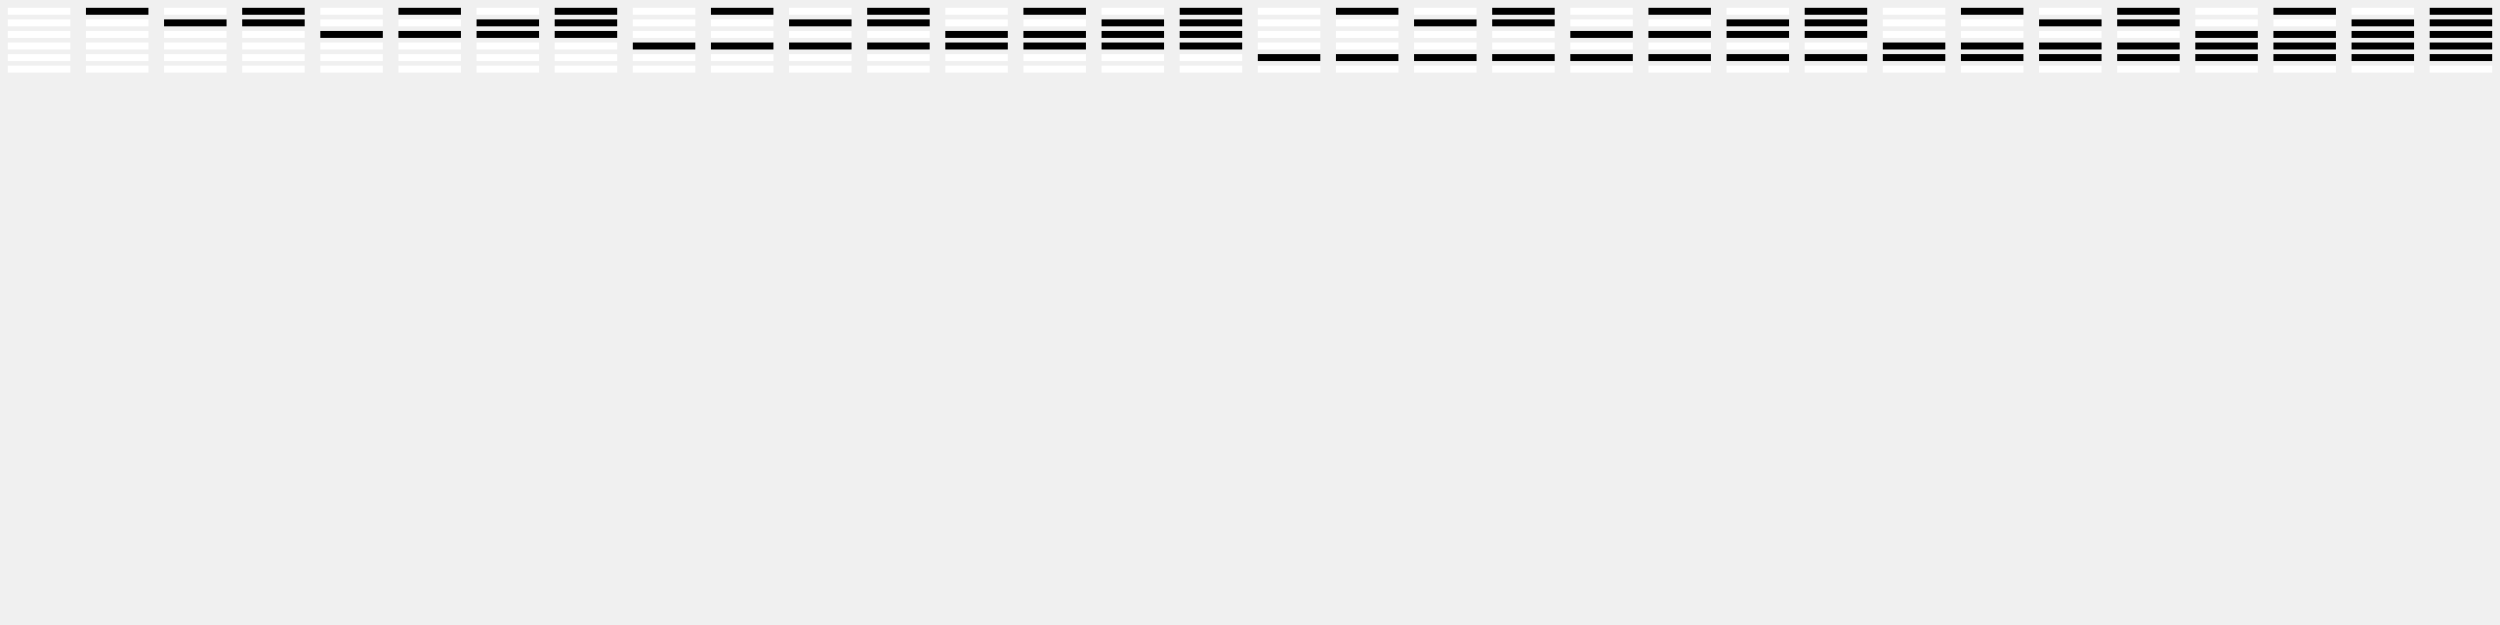
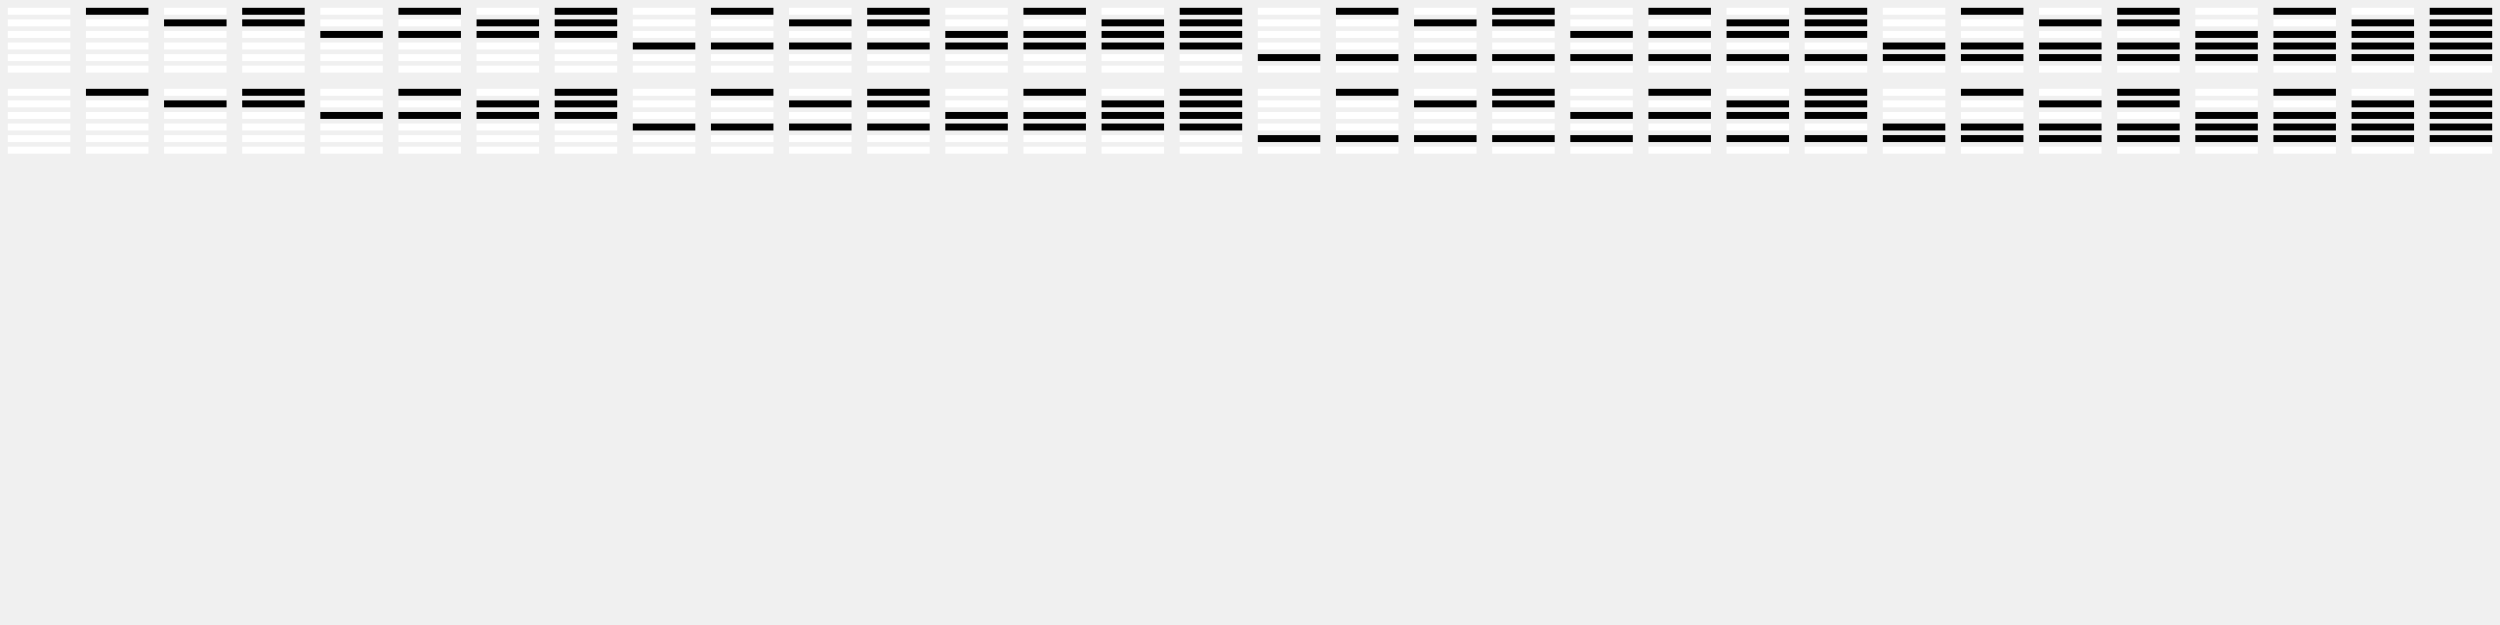
<svg xmlns="http://www.w3.org/2000/svg" version="1.1" baseProfile="full" width="3200" height="800">
  <rect x="10" y="10" width="80" height="8.888" fill="white" />
  <rect x="110" y="10" width="80" height="8.888" fill="black" />
  <rect x="210" y="10" width="80" height="8.888" fill="white" />
  <rect x="310" y="10" width="80" height="8.888" fill="black" />
  <rect x="410" y="10" width="80" height="8.888" fill="white" />
  <rect x="510" y="10" width="80" height="8.888" fill="black" />
  <rect x="610" y="10" width="80" height="8.888" fill="white" />
  <rect x="710" y="10" width="80" height="8.888" fill="black" />
  <rect x="810" y="10" width="80" height="8.888" fill="white" />
  <rect x="910" y="10" width="80" height="8.888" fill="black" />
  <rect x="1010" y="10" width="80" height="8.888" fill="white" />
  <rect x="1110" y="10" width="80" height="8.888" fill="black" />
  <rect x="1210" y="10" width="80" height="8.888" fill="white" />
  <rect x="1310" y="10" width="80" height="8.888" fill="black" />
  <rect x="1410" y="10" width="80" height="8.888" fill="white" />
  <rect x="1510" y="10" width="80" height="8.888" fill="black" />
  <rect x="1610" y="10" width="80" height="8.888" fill="white" />
  <rect x="1710" y="10" width="80" height="8.888" fill="black" />
  <rect x="1810" y="10" width="80" height="8.888" fill="white" />
  <rect x="1910" y="10" width="80" height="8.888" fill="black" />
  <rect x="2010" y="10" width="80" height="8.888" fill="white" />
  <rect x="2110" y="10" width="80" height="8.888" fill="black" />
  <rect x="2210" y="10" width="80" height="8.888" fill="white" />
  <rect x="2310" y="10" width="80" height="8.888" fill="black" />
  <rect x="2410" y="10" width="80" height="8.888" fill="white" />
  <rect x="2510" y="10" width="80" height="8.888" fill="black" />
  <rect x="2610" y="10" width="80" height="8.888" fill="white" />
  <rect x="2710" y="10" width="80" height="8.888" fill="black" />
  <rect x="2810" y="10" width="80" height="8.888" fill="white" />
  <rect x="2910" y="10" width="80" height="8.888" fill="black" />
  <rect x="3010" y="10" width="80" height="8.888" fill="white" />
  <rect x="3110" y="10" width="80" height="8.888" fill="black" />
  <rect x="10" y="24.813" width="80" height="8.888" fill="white" />
  <rect x="110" y="24.813" width="80" height="8.888" fill="white" />
  <rect x="210" y="24.813" width="80" height="8.888" fill="black" />
  <rect x="310" y="24.813" width="80" height="8.888" fill="black" />
  <rect x="410" y="24.813" width="80" height="8.888" fill="white" />
  <rect x="510" y="24.813" width="80" height="8.888" fill="white" />
  <rect x="610" y="24.813" width="80" height="8.888" fill="black" />
  <rect x="710" y="24.813" width="80" height="8.888" fill="black" />
  <rect x="810" y="24.813" width="80" height="8.888" fill="white" />
  <rect x="910" y="24.813" width="80" height="8.888" fill="white" />
  <rect x="1010" y="24.813" width="80" height="8.888" fill="black" />
  <rect x="1110" y="24.813" width="80" height="8.888" fill="black" />
  <rect x="1210" y="24.813" width="80" height="8.888" fill="white" />
  <rect x="1310" y="24.813" width="80" height="8.888" fill="white" />
  <rect x="1410" y="24.813" width="80" height="8.888" fill="black" />
  <rect x="1510" y="24.813" width="80" height="8.888" fill="black" />
  <rect x="1610" y="24.813" width="80" height="8.888" fill="white" />
  <rect x="1710" y="24.813" width="80" height="8.888" fill="white" />
  <rect x="1810" y="24.813" width="80" height="8.888" fill="black" />
  <rect x="1910" y="24.813" width="80" height="8.888" fill="black" />
  <rect x="2010" y="24.813" width="80" height="8.888" fill="white" />
  <rect x="2110" y="24.813" width="80" height="8.888" fill="white" />
  <rect x="2210" y="24.813" width="80" height="8.888" fill="black" />
  <rect x="2310" y="24.813" width="80" height="8.888" fill="black" />
  <rect x="2410" y="24.813" width="80" height="8.888" fill="white" />
  <rect x="2510" y="24.813" width="80" height="8.888" fill="white" />
  <rect x="2610" y="24.813" width="80" height="8.888" fill="black" />
  <rect x="2710" y="24.813" width="80" height="8.888" fill="black" />
  <rect x="2810" y="24.813" width="80" height="8.888" fill="white" />
  <rect x="2910" y="24.813" width="80" height="8.888" fill="white" />
  <rect x="3010" y="24.813" width="80" height="8.888" fill="black" />
  <rect x="3110" y="24.813" width="80" height="8.888" fill="black" />
  <rect x="10" y="39.627" width="80" height="8.888" fill="white" />
  <rect x="110" y="39.627" width="80" height="8.888" fill="white" />
  <rect x="210" y="39.627" width="80" height="8.888" fill="white" />
  <rect x="310" y="39.627" width="80" height="8.888" fill="white" />
  <rect x="410" y="39.627" width="80" height="8.888" fill="black" />
  <rect x="510" y="39.627" width="80" height="8.888" fill="black" />
  <rect x="610" y="39.627" width="80" height="8.888" fill="black" />
  <rect x="710" y="39.627" width="80" height="8.888" fill="black" />
  <rect x="810" y="39.627" width="80" height="8.888" fill="white" />
  <rect x="910" y="39.627" width="80" height="8.888" fill="white" />
  <rect x="1010" y="39.627" width="80" height="8.888" fill="white" />
  <rect x="1110" y="39.627" width="80" height="8.888" fill="white" />
  <rect x="1210" y="39.627" width="80" height="8.888" fill="black" />
  <rect x="1310" y="39.627" width="80" height="8.888" fill="black" />
  <rect x="1410" y="39.627" width="80" height="8.888" fill="black" />
  <rect x="1510" y="39.627" width="80" height="8.888" fill="black" />
  <rect x="1610" y="39.627" width="80" height="8.888" fill="white" />
  <rect x="1710" y="39.627" width="80" height="8.888" fill="white" />
  <rect x="1810" y="39.627" width="80" height="8.888" fill="white" />
  <rect x="1910" y="39.627" width="80" height="8.888" fill="white" />
  <rect x="2010" y="39.627" width="80" height="8.888" fill="black" />
  <rect x="2110" y="39.627" width="80" height="8.888" fill="black" />
  <rect x="2210" y="39.627" width="80" height="8.888" fill="black" />
  <rect x="2310" y="39.627" width="80" height="8.888" fill="black" />
  <rect x="2410" y="39.627" width="80" height="8.888" fill="white" />
  <rect x="2510" y="39.627" width="80" height="8.888" fill="white" />
  <rect x="2610" y="39.627" width="80" height="8.888" fill="white" />
  <rect x="2710" y="39.627" width="80" height="8.888" fill="white" />
  <rect x="2810" y="39.627" width="80" height="8.888" fill="black" />
  <rect x="2910" y="39.627" width="80" height="8.888" fill="black" />
  <rect x="3010" y="39.627" width="80" height="8.888" fill="black" />
  <rect x="3110" y="39.627" width="80" height="8.888" fill="black" />
  <rect x="10" y="54.44" width="80" height="8.888" fill="white" />
  <rect x="110" y="54.44" width="80" height="8.888" fill="white" />
  <rect x="210" y="54.44" width="80" height="8.888" fill="white" />
  <rect x="310" y="54.44" width="80" height="8.888" fill="white" />
  <rect x="410" y="54.44" width="80" height="8.888" fill="white" />
  <rect x="510" y="54.44" width="80" height="8.888" fill="white" />
  <rect x="610" y="54.44" width="80" height="8.888" fill="white" />
  <rect x="710" y="54.44" width="80" height="8.888" fill="white" />
  <rect x="810" y="54.44" width="80" height="8.888" fill="black" />
  <rect x="910" y="54.44" width="80" height="8.888" fill="black" />
  <rect x="1010" y="54.44" width="80" height="8.888" fill="black" />
  <rect x="1110" y="54.44" width="80" height="8.888" fill="black" />
  <rect x="1210" y="54.44" width="80" height="8.888" fill="black" />
  <rect x="1310" y="54.44" width="80" height="8.888" fill="black" />
  <rect x="1410" y="54.44" width="80" height="8.888" fill="black" />
  <rect x="1510" y="54.44" width="80" height="8.888" fill="black" />
  <rect x="1610" y="54.44" width="80" height="8.888" fill="white" />
  <rect x="1710" y="54.44" width="80" height="8.888" fill="white" />
  <rect x="1810" y="54.44" width="80" height="8.888" fill="white" />
  <rect x="1910" y="54.44" width="80" height="8.888" fill="white" />
  <rect x="2010" y="54.44" width="80" height="8.888" fill="white" />
  <rect x="2110" y="54.44" width="80" height="8.888" fill="white" />
  <rect x="2210" y="54.44" width="80" height="8.888" fill="white" />
  <rect x="2310" y="54.44" width="80" height="8.888" fill="white" />
  <rect x="2410" y="54.44" width="80" height="8.888" fill="black" />
  <rect x="2510" y="54.44" width="80" height="8.888" fill="black" />
  <rect x="2610" y="54.44" width="80" height="8.888" fill="black" />
  <rect x="2710" y="54.44" width="80" height="8.888" fill="black" />
  <rect x="2810" y="54.44" width="80" height="8.888" fill="black" />
  <rect x="2910" y="54.44" width="80" height="8.888" fill="black" />
  <rect x="3010" y="54.44" width="80" height="8.888" fill="black" />
  <rect x="3110" y="54.44" width="80" height="8.888" fill="black" />
  <rect x="10" y="69.253" width="80" height="8.888" fill="white" />
  <rect x="110" y="69.253" width="80" height="8.888" fill="white" />
  <rect x="210" y="69.253" width="80" height="8.888" fill="white" />
  <rect x="310" y="69.253" width="80" height="8.888" fill="white" />
  <rect x="410" y="69.253" width="80" height="8.888" fill="white" />
  <rect x="510" y="69.253" width="80" height="8.888" fill="white" />
  <rect x="610" y="69.253" width="80" height="8.888" fill="white" />
  <rect x="710" y="69.253" width="80" height="8.888" fill="white" />
  <rect x="810" y="69.253" width="80" height="8.888" fill="white" />
  <rect x="910" y="69.253" width="80" height="8.888" fill="white" />
  <rect x="1010" y="69.253" width="80" height="8.888" fill="white" />
  <rect x="1110" y="69.253" width="80" height="8.888" fill="white" />
  <rect x="1210" y="69.253" width="80" height="8.888" fill="white" />
  <rect x="1310" y="69.253" width="80" height="8.888" fill="white" />
  <rect x="1410" y="69.253" width="80" height="8.888" fill="white" />
  <rect x="1510" y="69.253" width="80" height="8.888" fill="white" />
  <rect x="1610" y="69.253" width="80" height="8.888" fill="black" />
  <rect x="1710" y="69.253" width="80" height="8.888" fill="black" />
  <rect x="1810" y="69.253" width="80" height="8.888" fill="black" />
  <rect x="1910" y="69.253" width="80" height="8.888" fill="black" />
  <rect x="2010" y="69.253" width="80" height="8.888" fill="black" />
  <rect x="2110" y="69.253" width="80" height="8.888" fill="black" />
  <rect x="2210" y="69.253" width="80" height="8.888" fill="black" />
  <rect x="2310" y="69.253" width="80" height="8.888" fill="black" />
  <rect x="2410" y="69.253" width="80" height="8.888" fill="black" />
  <rect x="2510" y="69.253" width="80" height="8.888" fill="black" />
  <rect x="2610" y="69.253" width="80" height="8.888" fill="black" />
  <rect x="2710" y="69.253" width="80" height="8.888" fill="black" />
  <rect x="2810" y="69.253" width="80" height="8.888" fill="black" />
  <rect x="2910" y="69.253" width="80" height="8.888" fill="black" />
  <rect x="3010" y="69.253" width="80" height="8.888" fill="black" />
  <rect x="3110" y="69.253" width="80" height="8.888" fill="black" />
  <rect x="10" y="84.067" width="80" height="8.888" fill="white" />
  <rect x="110" y="84.067" width="80" height="8.888" fill="white" />
  <rect x="210" y="84.067" width="80" height="8.888" fill="white" />
  <rect x="310" y="84.067" width="80" height="8.888" fill="white" />
  <rect x="410" y="84.067" width="80" height="8.888" fill="white" />
  <rect x="510" y="84.067" width="80" height="8.888" fill="white" />
  <rect x="610" y="84.067" width="80" height="8.888" fill="white" />
  <rect x="710" y="84.067" width="80" height="8.888" fill="white" />
  <rect x="810" y="84.067" width="80" height="8.888" fill="white" />
  <rect x="910" y="84.067" width="80" height="8.888" fill="white" />
  <rect x="1010" y="84.067" width="80" height="8.888" fill="white" />
  <rect x="1110" y="84.067" width="80" height="8.888" fill="white" />
  <rect x="1210" y="84.067" width="80" height="8.888" fill="white" />
  <rect x="1310" y="84.067" width="80" height="8.888" fill="white" />
  <rect x="1410" y="84.067" width="80" height="8.888" fill="white" />
  <rect x="1510" y="84.067" width="80" height="8.888" fill="white" />
  <rect x="1610" y="84.067" width="80" height="8.888" fill="white" />
  <rect x="1710" y="84.067" width="80" height="8.888" fill="white" />
  <rect x="1810" y="84.067" width="80" height="8.888" fill="white" />
  <rect x="1910" y="84.067" width="80" height="8.888" fill="white" />
  <rect x="2010" y="84.067" width="80" height="8.888" fill="white" />
  <rect x="2110" y="84.067" width="80" height="8.888" fill="white" />
  <rect x="2210" y="84.067" width="80" height="8.888" fill="white" />
  <rect x="2310" y="84.067" width="80" height="8.888" fill="white" />
  <rect x="2410" y="84.067" width="80" height="8.888" fill="white" />
  <rect x="2510" y="84.067" width="80" height="8.888" fill="white" />
  <rect x="2610" y="84.067" width="80" height="8.888" fill="white" />
  <rect x="2710" y="84.067" width="80" height="8.888" fill="white" />
  <rect x="2810" y="84.067" width="80" height="8.888" fill="white" />
  <rect x="2910" y="84.067" width="80" height="8.888" fill="white" />
  <rect x="3010" y="84.067" width="80" height="8.888" fill="white" />
  <rect x="3110" y="84.067" width="80" height="8.888" fill="white" />
+   <rect x="10" y="113.693" width="80" height="8.888" fill="white" />
+   <rect x="110" y="113.693" width="80" height="8.888" fill="black" />
+   <rect x="210" y="113.693" width="80" height="8.888" fill="white" />
+   <rect x="310" y="113.693" width="80" height="8.888" fill="black" />
+   <rect x="410" y="113.693" width="80" height="8.888" fill="white" />
+   <rect x="510" y="113.693" width="80" height="8.888" fill="black" />
+   <rect x="610" y="113.693" width="80" height="8.888" fill="white" />
+   <rect x="710" y="113.693" width="80" height="8.888" fill="black" />
+   <rect x="810" y="113.693" width="80" height="8.888" fill="white" />
+   <rect x="910" y="113.693" width="80" height="8.888" fill="black" />
+   <rect x="1010" y="113.693" width="80" height="8.888" fill="white" />
+   <rect x="1110" y="113.693" width="80" height="8.888" fill="black" />
+   <rect x="1210" y="113.693" width="80" height="8.888" fill="white" />
+   <rect x="1310" y="113.693" width="80" height="8.888" fill="black" />
+   <rect x="1410" y="113.693" width="80" height="8.888" fill="white" />
+   <rect x="1510" y="113.693" width="80" height="8.888" fill="black" />
+   <rect x="1610" y="113.693" width="80" height="8.888" fill="white" />
+   <rect x="1710" y="113.693" width="80" height="8.888" fill="black" />
+   <rect x="1810" y="113.693" width="80" height="8.888" fill="white" />
+   <rect x="1910" y="113.693" width="80" height="8.888" fill="black" />
+   <rect x="2010" y="113.693" width="80" height="8.888" fill="white" />
+   <rect x="2110" y="113.693" width="80" height="8.888" fill="black" />
+   <rect x="2210" y="113.693" width="80" height="8.888" fill="white" />
+   <rect x="2310" y="113.693" width="80" height="8.888" fill="black" />
+   <rect x="2410" y="113.693" width="80" height="8.888" fill="white" />
+   <rect x="2510" y="113.693" width="80" height="8.888" fill="black" />
+   <rect x="2610" y="113.693" width="80" height="8.888" fill="white" />
+   <rect x="2710" y="113.693" width="80" height="8.888" fill="black" />
+   <rect x="2810" y="113.693" width="80" height="8.888" fill="white" />
+   <rect x="2910" y="113.693" width="80" height="8.888" fill="black" />
+   <rect x="3010" y="113.693" width="80" height="8.888" fill="white" />
+   <rect x="3110" y="113.693" width="80" height="8.888" fill="black" />
+   <rect x="10" y="128.507" width="80" height="8.888" fill="white" />
+   <rect x="110" y="128.507" width="80" height="8.888" fill="white" />
+   <rect x="210" y="128.507" width="80" height="8.888" fill="black" />
+   <rect x="310" y="128.507" width="80" height="8.888" fill="black" />
+   <rect x="410" y="128.507" width="80" height="8.888" fill="white" />
+   <rect x="510" y="128.507" width="80" height="8.888" fill="white" />
+   <rect x="610" y="128.507" width="80" height="8.888" fill="black" />
+   <rect x="710" y="128.507" width="80" height="8.888" fill="black" />
+   <rect x="810" y="128.507" width="80" height="8.888" fill="white" />
+   <rect x="910" y="128.507" width="80" height="8.888" fill="white" />
+   <rect x="1010" y="128.507" width="80" height="8.888" fill="black" />
+   <rect x="1110" y="128.507" width="80" height="8.888" fill="black" />
+   <rect x="1210" y="128.507" width="80" height="8.888" fill="white" />
+   <rect x="1310" y="128.507" width="80" height="8.888" fill="white" />
+   <rect x="1410" y="128.507" width="80" height="8.888" fill="black" />
+   <rect x="1510" y="128.507" width="80" height="8.888" fill="black" />
+   <rect x="1610" y="128.507" width="80" height="8.888" fill="white" />
+   <rect x="1710" y="128.507" width="80" height="8.888" fill="white" />
+   <rect x="1810" y="128.507" width="80" height="8.888" fill="black" />
+   <rect x="1910" y="128.507" width="80" height="8.888" fill="black" />
+   <rect x="2010" y="128.507" width="80" height="8.888" fill="white" />
+   <rect x="2110" y="128.507" width="80" height="8.888" fill="white" />
+   <rect x="2210" y="128.507" width="80" height="8.888" fill="black" />
+   <rect x="2310" y="128.507" width="80" height="8.888" fill="black" />
+   <rect x="2410" y="128.507" width="80" height="8.888" fill="white" />
+   <rect x="2510" y="128.507" width="80" height="8.888" fill="white" />
+   <rect x="2610" y="128.507" width="80" height="8.888" fill="black" />
+   <rect x="2710" y="128.507" width="80" height="8.888" fill="black" />
+   <rect x="2810" y="128.507" width="80" height="8.888" fill="white" />
+   <rect x="2910" y="128.507" width="80" height="8.888" fill="white" />
+   <rect x="3010" y="128.507" width="80" height="8.888" fill="black" />
+   <rect x="3110" y="128.507" width="80" height="8.888" fill="black" />
+   <rect x="10" y="143.32" width="80" height="8.888" fill="white" />
+   <rect x="110" y="143.32" width="80" height="8.888" fill="white" />
+   <rect x="210" y="143.32" width="80" height="8.888" fill="white" />
+   <rect x="310" y="143.32" width="80" height="8.888" fill="white" />
+   <rect x="410" y="143.32" width="80" height="8.888" fill="black" />
+   <rect x="510" y="143.32" width="80" height="8.888" fill="black" />
+   <rect x="610" y="143.32" width="80" height="8.888" fill="black" />
+   <rect x="710" y="143.32" width="80" height="8.888" fill="black" />
+   <rect x="810" y="143.32" width="80" height="8.888" fill="white" />
+   <rect x="910" y="143.32" width="80" height="8.888" fill="white" />
+   <rect x="1010" y="143.32" width="80" height="8.888" fill="white" />
+   <rect x="1110" y="143.32" width="80" height="8.888" fill="white" />
+   <rect x="1210" y="143.32" width="80" height="8.888" fill="black" />
+   <rect x="1310" y="143.32" width="80" height="8.888" fill="black" />
+   <rect x="1410" y="143.32" width="80" height="8.888" fill="black" />
+   <rect x="1510" y="143.32" width="80" height="8.888" fill="black" />
+   <rect x="1610" y="143.32" width="80" height="8.888" fill="white" />
+   <rect x="1710" y="143.32" width="80" height="8.888" fill="white" />
+   <rect x="1810" y="143.32" width="80" height="8.888" fill="white" />
+   <rect x="1910" y="143.32" width="80" height="8.888" fill="white" />
+   <rect x="2010" y="143.32" width="80" height="8.888" fill="black" />
+   <rect x="2110" y="143.32" width="80" height="8.888" fill="black" />
+   <rect x="2210" y="143.32" width="80" height="8.888" fill="black" />
+   <rect x="2310" y="143.32" width="80" height="8.888" fill="black" />
+   <rect x="2410" y="143.32" width="80" height="8.888" fill="white" />
+   <rect x="2510" y="143.32" width="80" height="8.888" fill="white" />
+   <rect x="2610" y="143.32" width="80" height="8.888" fill="white" />
+   <rect x="2710" y="143.32" width="80" height="8.888" fill="white" />
+   <rect x="2810" y="143.32" width="80" height="8.888" fill="black" />
+   <rect x="2910" y="143.32" width="80" height="8.888" fill="black" />
+   <rect x="3010" y="143.32" width="80" height="8.888" fill="black" />
+   <rect x="3110" y="143.32" width="80" height="8.888" fill="black" />
+   <rect x="10" y="158.133" width="80" height="8.888" fill="white" />
+   <rect x="110" y="158.133" width="80" height="8.888" fill="white" />
+   <rect x="210" y="158.133" width="80" height="8.888" fill="white" />
+   <rect x="310" y="158.133" width="80" height="8.888" fill="white" />
+   <rect x="410" y="158.133" width="80" height="8.888" fill="white" />
+   <rect x="510" y="158.133" width="80" height="8.888" fill="white" />
+   <rect x="610" y="158.133" width="80" height="8.888" fill="white" />
+   <rect x="710" y="158.133" width="80" height="8.888" fill="white" />
+   <rect x="810" y="158.133" width="80" height="8.888" fill="black" />
+   <rect x="910" y="158.133" width="80" height="8.888" fill="black" />
+   <rect x="1010" y="158.133" width="80" height="8.888" fill="black" />
+   <rect x="1110" y="158.133" width="80" height="8.888" fill="black" />
+   <rect x="1210" y="158.133" width="80" height="8.888" fill="black" />
+   <rect x="1310" y="158.133" width="80" height="8.888" fill="black" />
+   <rect x="1410" y="158.133" width="80" height="8.888" fill="black" />
+   <rect x="1510" y="158.133" width="80" height="8.888" fill="black" />
+   <rect x="1610" y="158.133" width="80" height="8.888" fill="white" />
+   <rect x="1710" y="158.133" width="80" height="8.888" fill="white" />
+   <rect x="1810" y="158.133" width="80" height="8.888" fill="white" />
+   <rect x="1910" y="158.133" width="80" height="8.888" fill="white" />
+   <rect x="2010" y="158.133" width="80" height="8.888" fill="white" />
+   <rect x="2110" y="158.133" width="80" height="8.888" fill="white" />
+   <rect x="2210" y="158.133" width="80" height="8.888" fill="white" />
+   <rect x="2310" y="158.133" width="80" height="8.888" fill="white" />
+   <rect x="2410" y="158.133" width="80" height="8.888" fill="black" />
+   <rect x="2510" y="158.133" width="80" height="8.888" fill="black" />
+   <rect x="2610" y="158.133" width="80" height="8.888" fill="black" />
+   <rect x="2710" y="158.133" width="80" height="8.888" fill="black" />
+   <rect x="2810" y="158.133" width="80" height="8.888" fill="black" />
+   <rect x="2910" y="158.133" width="80" height="8.888" fill="black" />
+   <rect x="3010" y="158.133" width="80" height="8.888" fill="black" />
+   <rect x="3110" y="158.133" width="80" height="8.888" fill="black" />
+   <rect x="10" y="172.947" width="80" height="8.888" fill="white" />
+   <rect x="110" y="172.947" width="80" height="8.888" fill="white" />
+   <rect x="210" y="172.947" width="80" height="8.888" fill="white" />
+   <rect x="310" y="172.947" width="80" height="8.888" fill="white" />
+   <rect x="410" y="172.947" width="80" height="8.888" fill="white" />
+   <rect x="510" y="172.947" width="80" height="8.888" fill="white" />
+   <rect x="610" y="172.947" width="80" height="8.888" fill="white" />
+   <rect x="710" y="172.947" width="80" height="8.888" fill="white" />
+   <rect x="810" y="172.947" width="80" height="8.888" fill="white" />
+   <rect x="910" y="172.947" width="80" height="8.888" fill="white" />
+   <rect x="1010" y="172.947" width="80" height="8.888" fill="white" />
+   <rect x="1110" y="172.947" width="80" height="8.888" fill="white" />
+   <rect x="1210" y="172.947" width="80" height="8.888" fill="white" />
+   <rect x="1310" y="172.947" width="80" height="8.888" fill="white" />
+   <rect x="1410" y="172.947" width="80" height="8.888" fill="white" />
+   <rect x="1510" y="172.947" width="80" height="8.888" fill="white" />
+   <rect x="1610" y="172.947" width="80" height="8.888" fill="black" />
+   <rect x="1710" y="172.947" width="80" height="8.888" fill="black" />
+   <rect x="1810" y="172.947" width="80" height="8.888" fill="black" />
+   <rect x="1910" y="172.947" width="80" height="8.888" fill="black" />
+   <rect x="2010" y="172.947" width="80" height="8.888" fill="black" />
+   <rect x="2110" y="172.947" width="80" height="8.888" fill="black" />
+   <rect x="2210" y="172.947" width="80" height="8.888" fill="black" />
+   <rect x="2310" y="172.947" width="80" height="8.888" fill="black" />
+   <rect x="2410" y="172.947" width="80" height="8.888" fill="black" />
+   <rect x="2510" y="172.947" width="80" height="8.888" fill="black" />
+   <rect x="2610" y="172.947" width="80" height="8.888" fill="black" />
+   <rect x="2710" y="172.947" width="80" height="8.888" fill="black" />
+   <rect x="2810" y="172.947" width="80" height="8.888" fill="black" />
+   <rect x="2910" y="172.947" width="80" height="8.888" fill="black" />
+   <rect x="3010" y="172.947" width="80" height="8.888" fill="black" />
+   <rect x="3110" y="172.947" width="80" height="8.888" fill="black" />
+   <rect x="10" y="187.76" width="80" height="8.888" fill="white" />
+   <rect x="110" y="187.76" width="80" height="8.888" fill="white" />
+   <rect x="210" y="187.76" width="80" height="8.888" fill="white" />
+   <rect x="310" y="187.76" width="80" height="8.888" fill="white" />
+   <rect x="410" y="187.76" width="80" height="8.888" fill="white" />
+   <rect x="510" y="187.76" width="80" height="8.888" fill="white" />
+   <rect x="610" y="187.76" width="80" height="8.888" fill="white" />
+   <rect x="710" y="187.76" width="80" height="8.888" fill="white" />
+   <rect x="810" y="187.76" width="80" height="8.888" fill="white" />
+   <rect x="910" y="187.76" width="80" height="8.888" fill="white" />
+   <rect x="1010" y="187.76" width="80" height="8.888" fill="white" />
+   <rect x="1110" y="187.76" width="80" height="8.888" fill="white" />
+   <rect x="1210" y="187.76" width="80" height="8.888" fill="white" />
+   <rect x="1310" y="187.76" width="80" height="8.888" fill="white" />
+   <rect x="1410" y="187.76" width="80" height="8.888" fill="white" />
+   <rect x="1510" y="187.76" width="80" height="8.888" fill="white" />
+   <rect x="1610" y="187.76" width="80" height="8.888" fill="white" />
+   <rect x="1710" y="187.76" width="80" height="8.888" fill="white" />
+   <rect x="1810" y="187.76" width="80" height="8.888" fill="white" />
+   <rect x="1910" y="187.76" width="80" height="8.888" fill="white" />
+   <rect x="2010" y="187.76" width="80" height="8.888" fill="white" />
+   <rect x="2110" y="187.76" width="80" height="8.888" fill="white" />
+   <rect x="2210" y="187.76" width="80" height="8.888" fill="white" />
+   <rect x="2310" y="187.76" width="80" height="8.888" fill="white" />
+   <rect x="2410" y="187.76" width="80" height="8.888" fill="white" />
+   <rect x="2510" y="187.76" width="80" height="8.888" fill="white" />
+   <rect x="2610" y="187.76" width="80" height="8.888" fill="white" />
+   <rect x="2710" y="187.76" width="80" height="8.888" fill="white" />
+   <rect x="2810" y="187.76" width="80" height="8.888" fill="white" />
+   <rect x="2910" y="187.76" width="80" height="8.888" fill="white" />
+   <rect x="3010" y="187.76" width="80" height="8.888" fill="white" />
+   <rect x="3110" y="187.76" width="80" height="8.888" fill="white" />
</svg>
